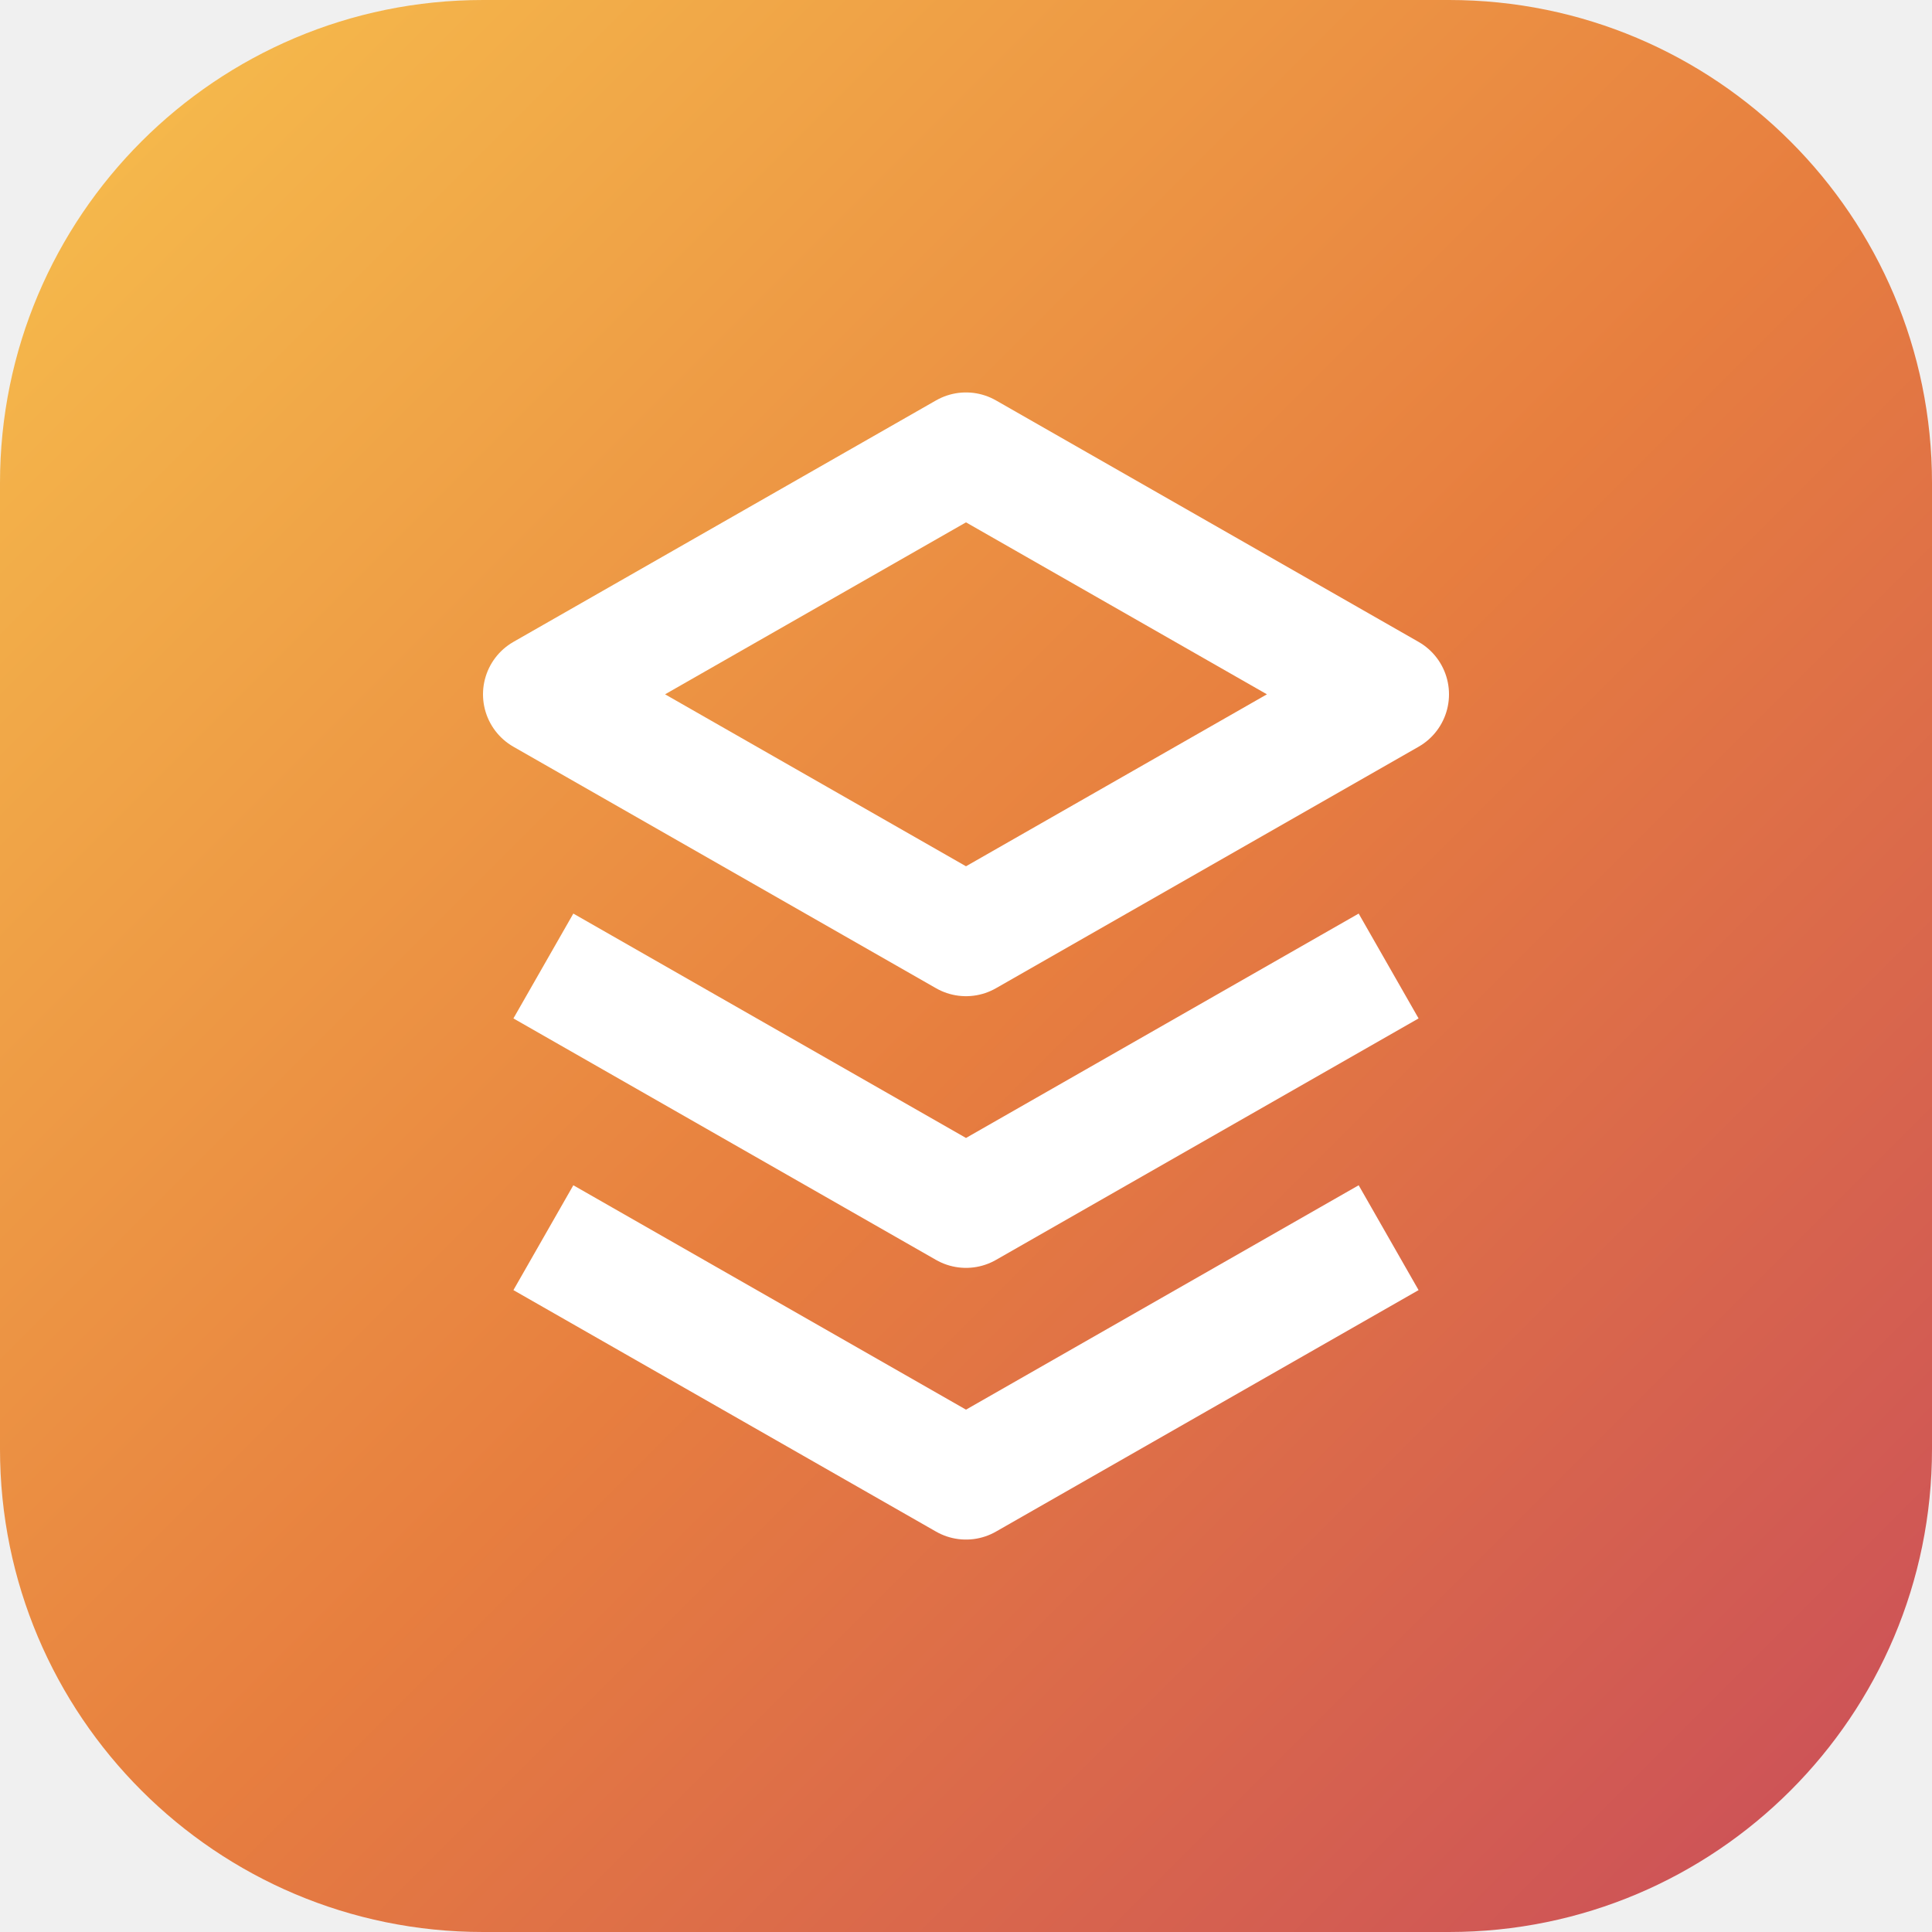
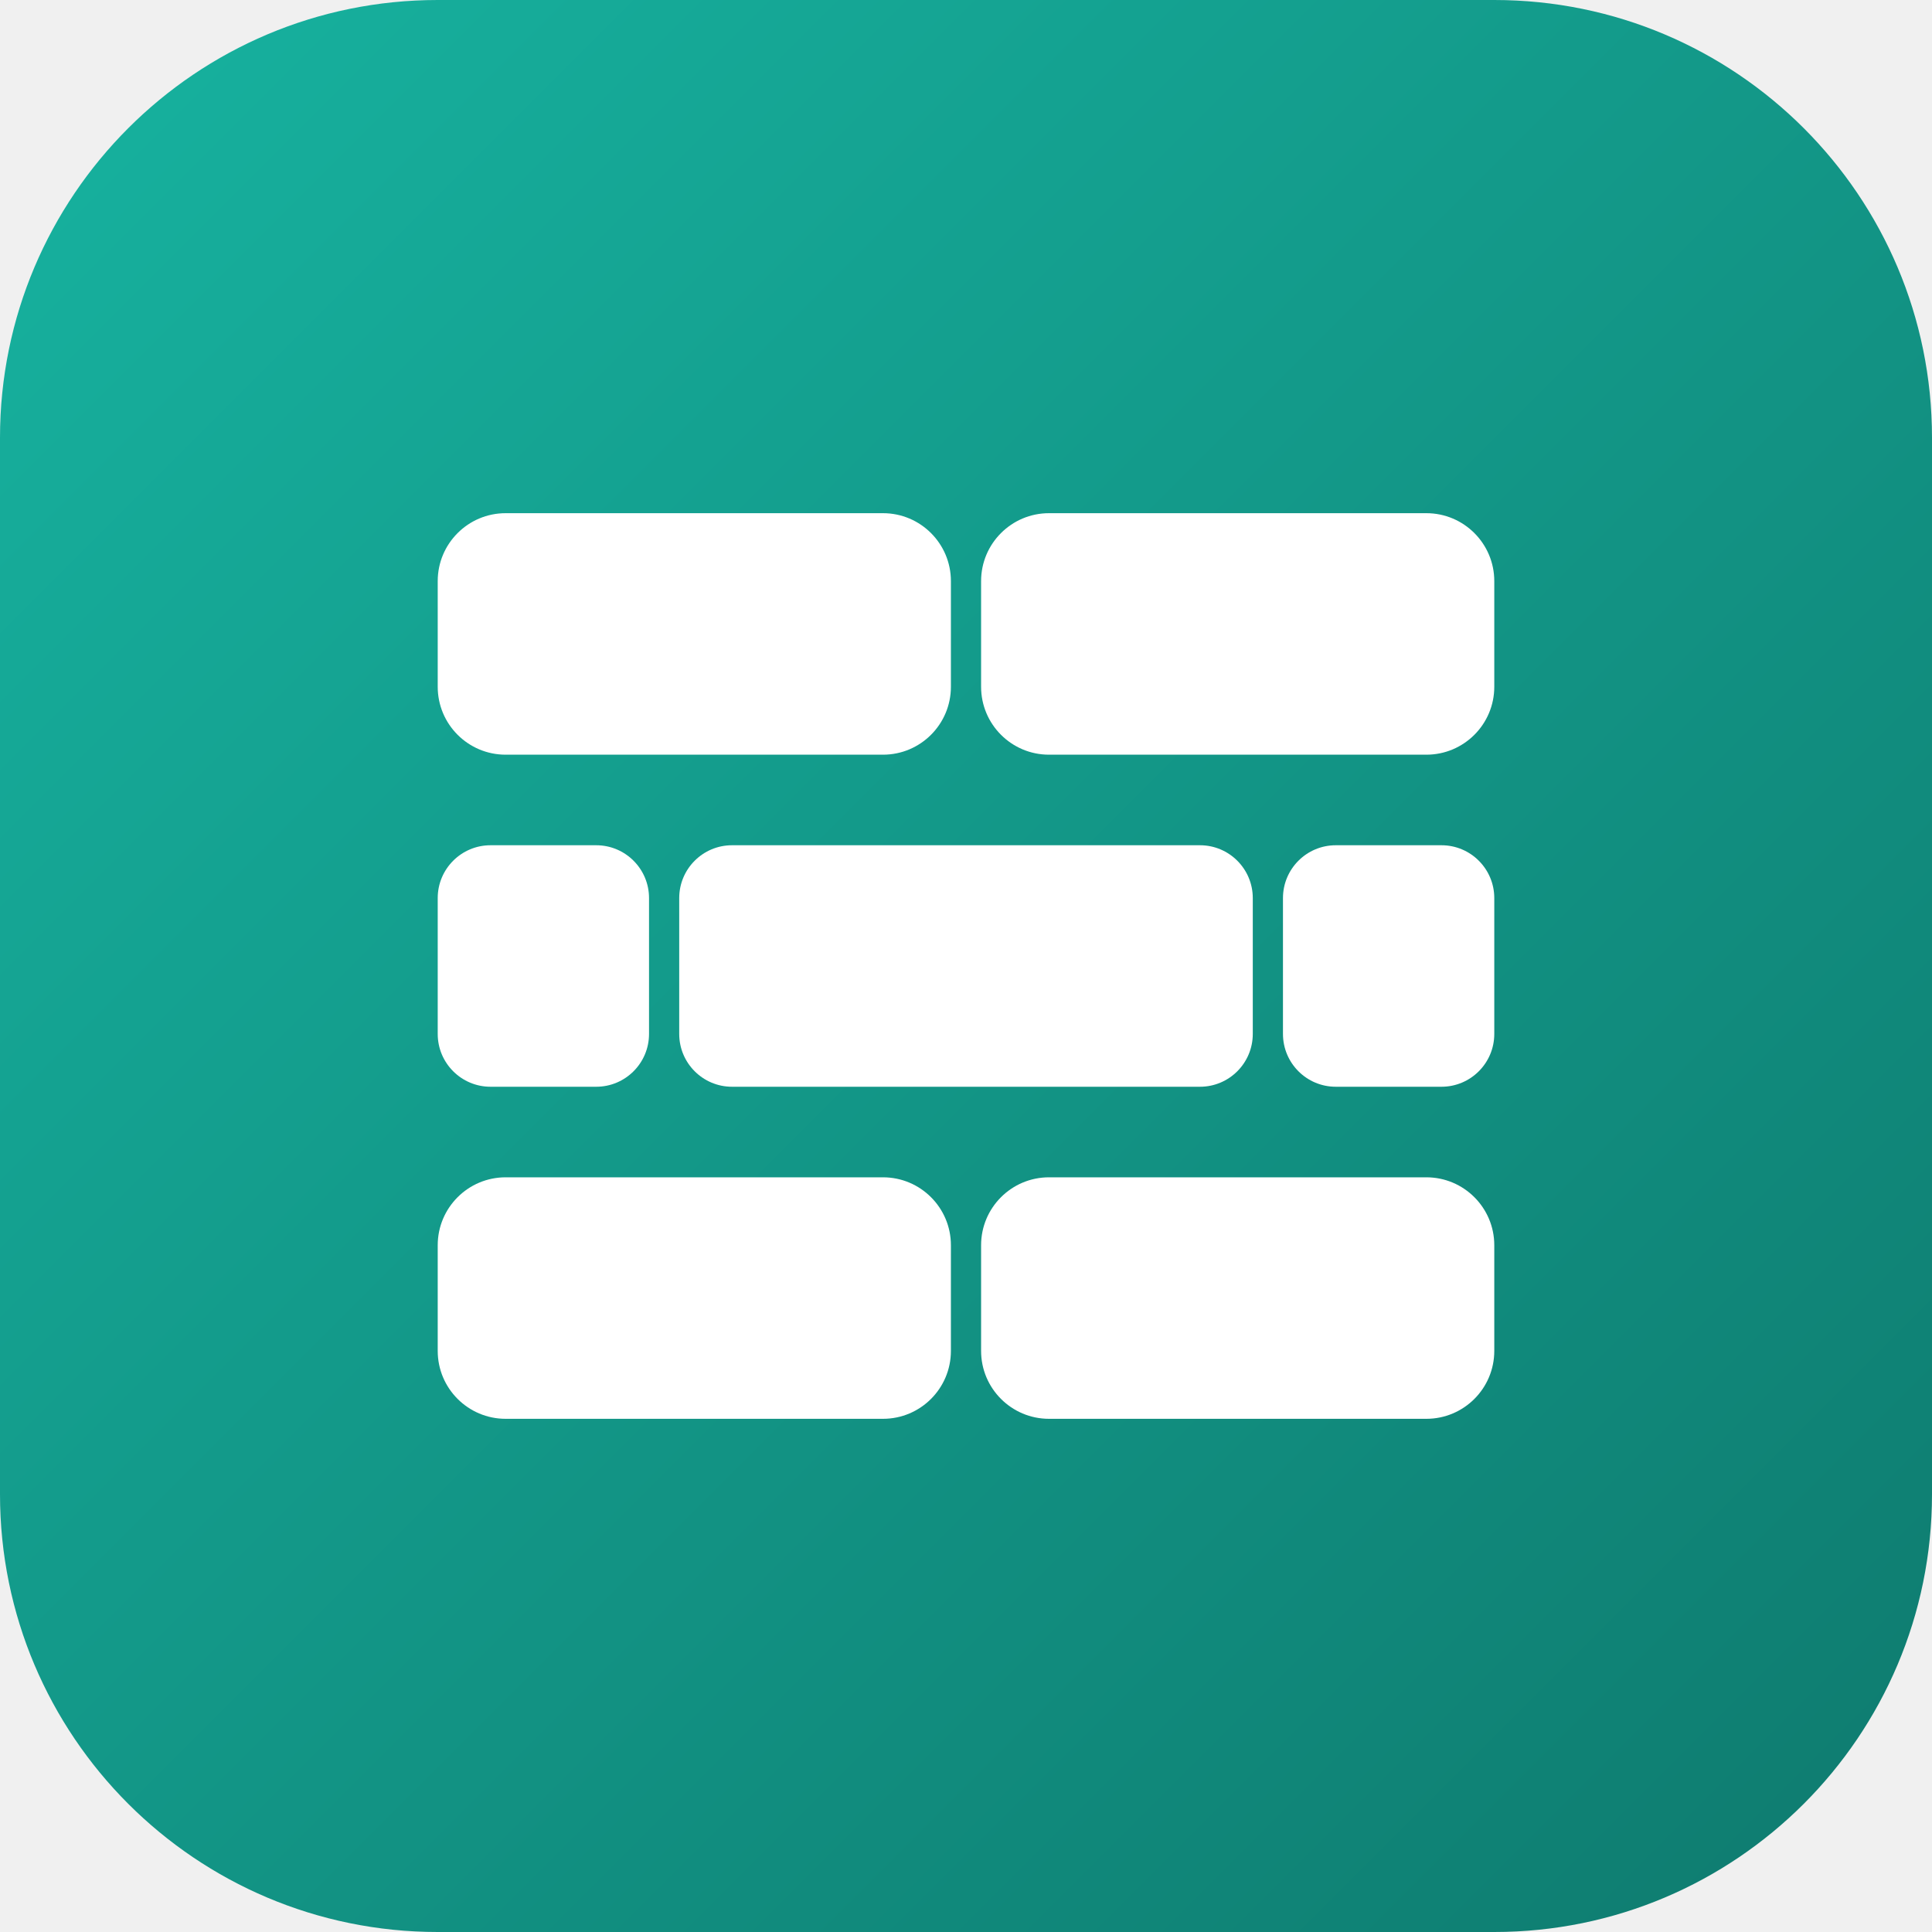
- <svg xmlns="http://www.w3.org/2000/svg" viewBox="0 0 64 64" role="img" aria-label="Material Estimator">
+ <svg xmlns="http://www.w3.org/2000/svg" viewBox="0 0 512 512">
  <defs>
-     <linearGradient id="g" x1="0" y1="0" x2="1" y2="1">
-       <stop stop-color="#f7c14d" />
-       <stop offset=".52" stop-color="#e77e3f" />
-       <stop offset="1" stop-color="#c94c5b" />
+     <linearGradient id="bg" x1="0" y1="0" x2="1" y2="1">
+       <stop offset="0" stop-color="#17b3a0" />
+       <stop offset="1" stop-color="#0e7a6e" />
    </linearGradient>
  </defs>
-   <rect width="64" height="64" rx="16" fill="url(#g)" />
-   <path fill="none" stroke="#fff" stroke-width="4" stroke-linejoin="round" d="M18 23 32 15l14 8-14 8-14-8Zm0 9 14 8 14-8M18 41l14 8 14-8" />
+   <rect width="512" height="512" rx="116" fill="url(#bg)" />
+   <g fill="#ffffff">
+     <rect x="116" y="136" width="136" height="64" rx="18" />
+     <rect x="260" y="136" width="136" height="64" rx="18" />
+     <rect x="116" y="224" width="56" height="64" rx="14" />
+     <rect x="180" y="224" width="152" height="64" rx="14" />
+     <rect x="340" y="224" width="56" height="64" rx="14" />
+     <rect x="116" y="312" width="136" height="64" rx="18" />
+     <rect x="260" y="312" width="136" height="64" rx="18" />
+   </g>
</svg>
